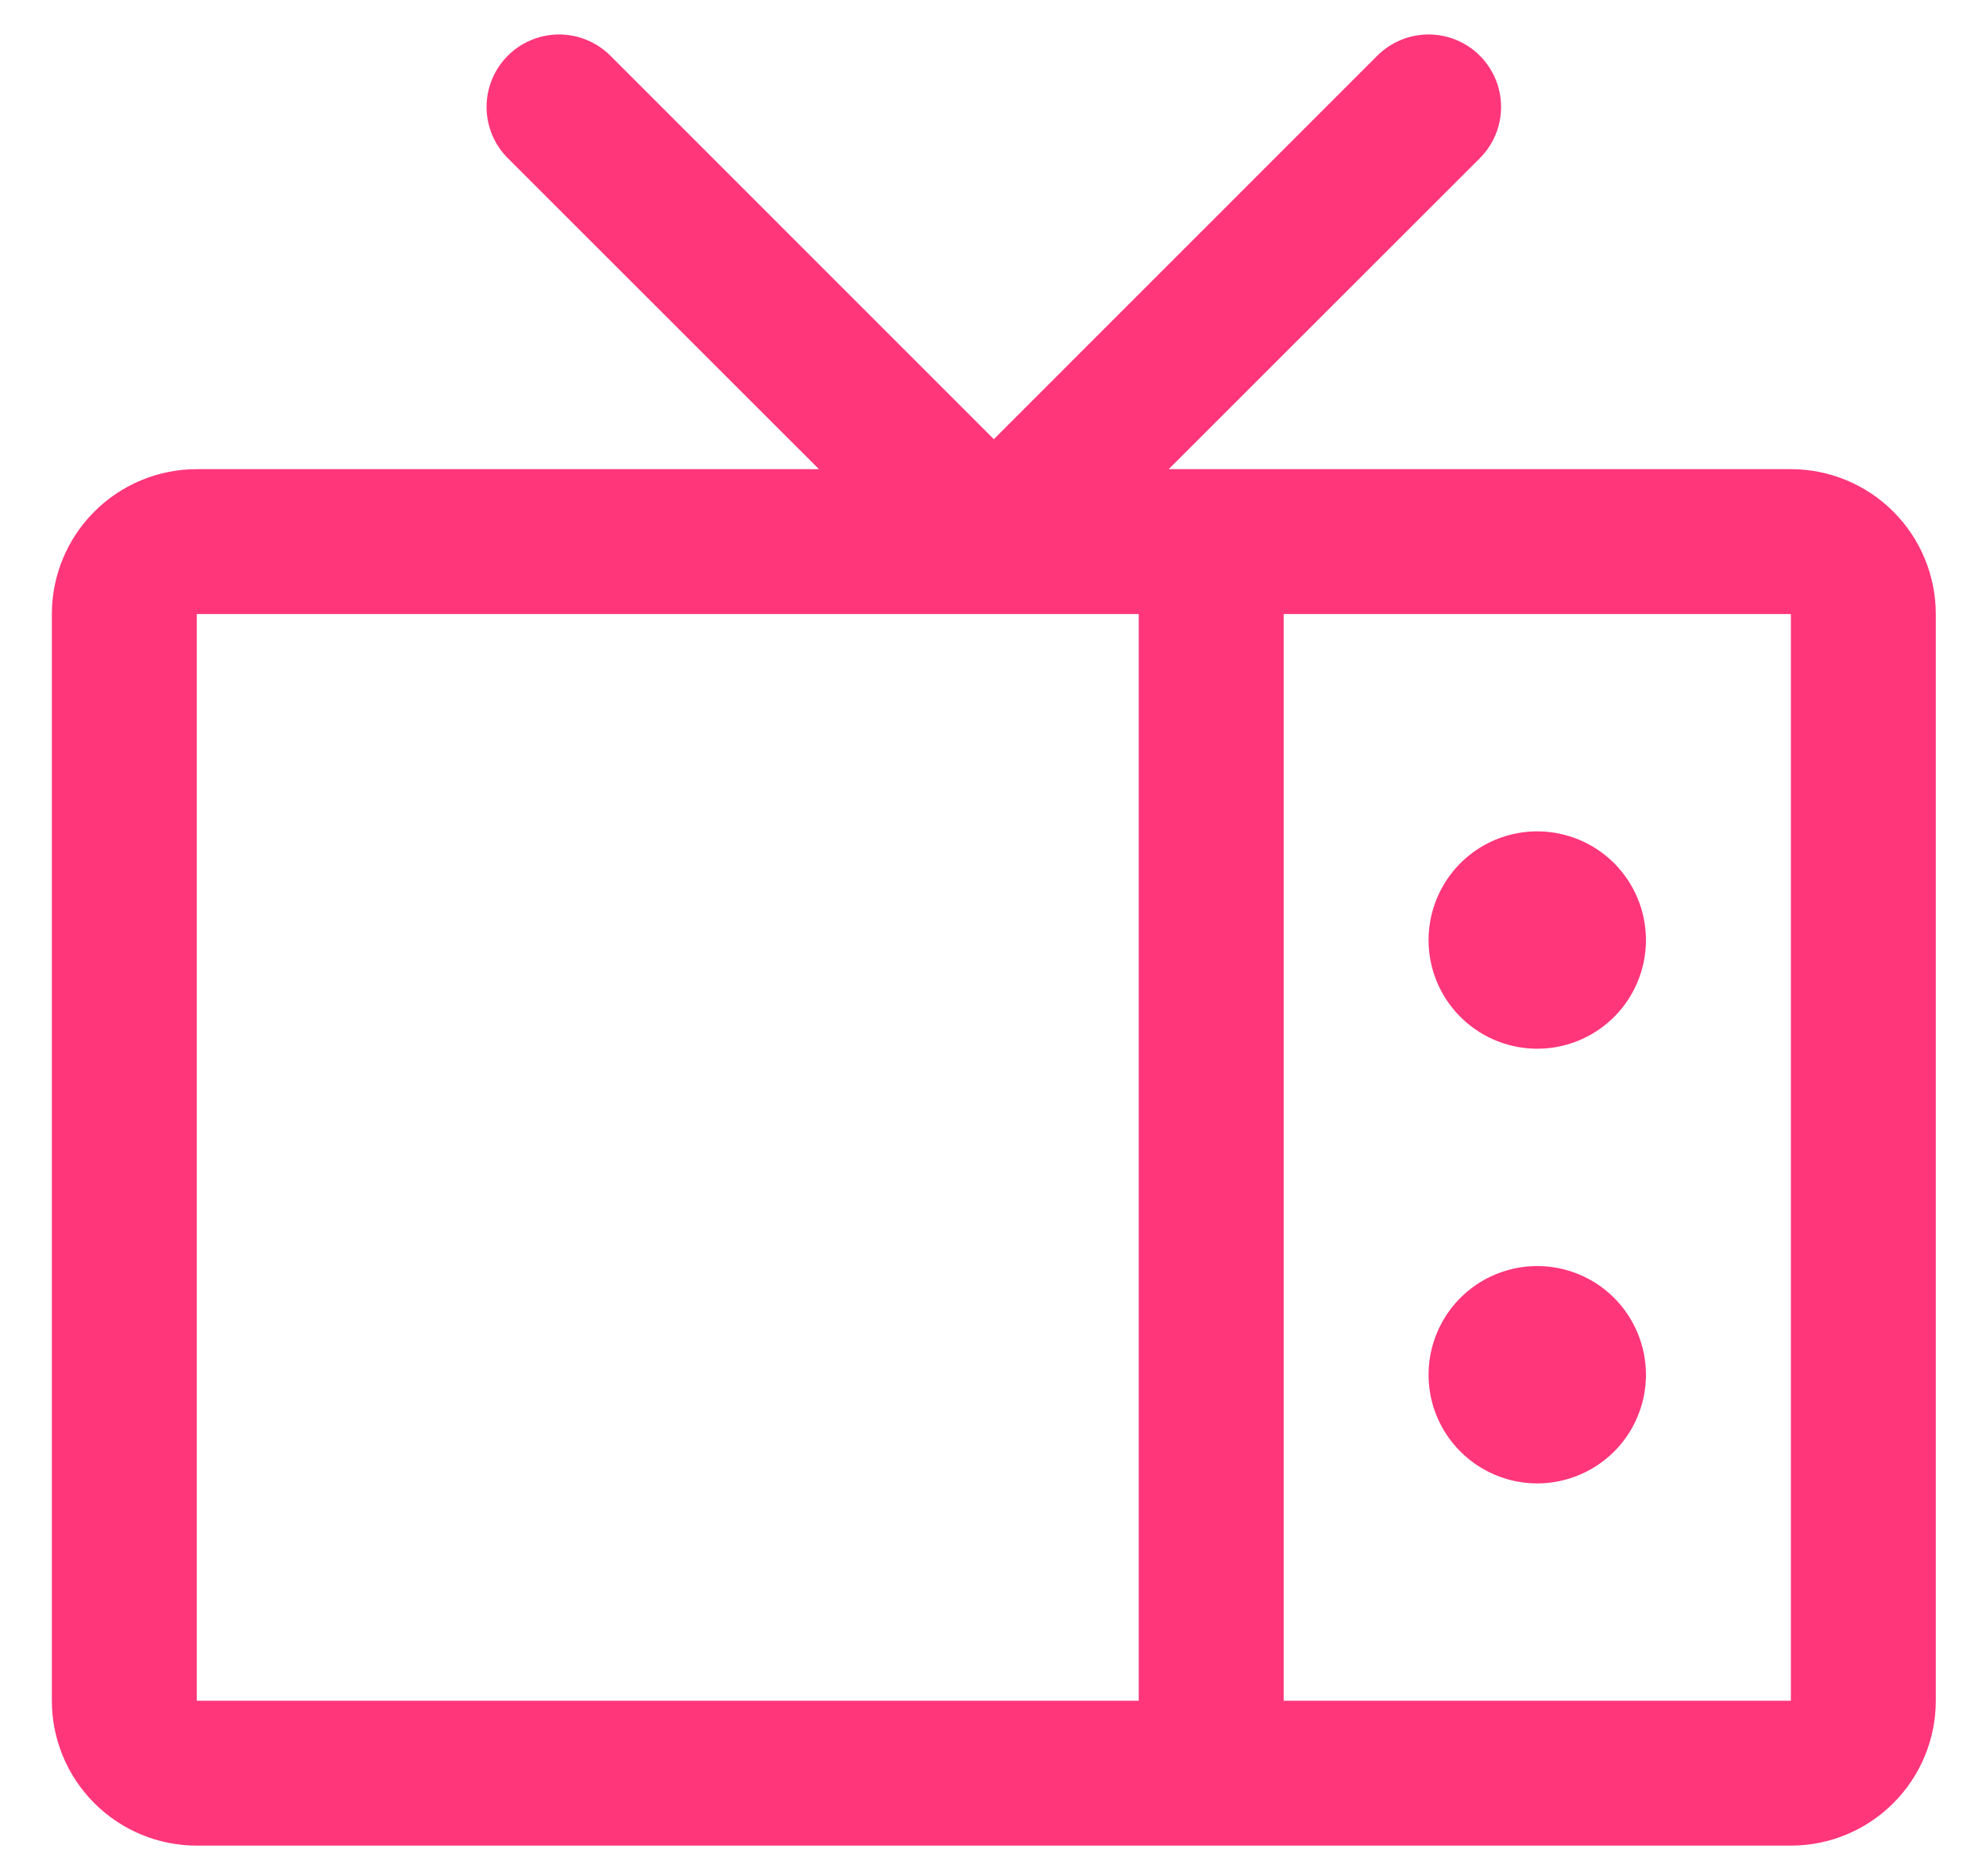
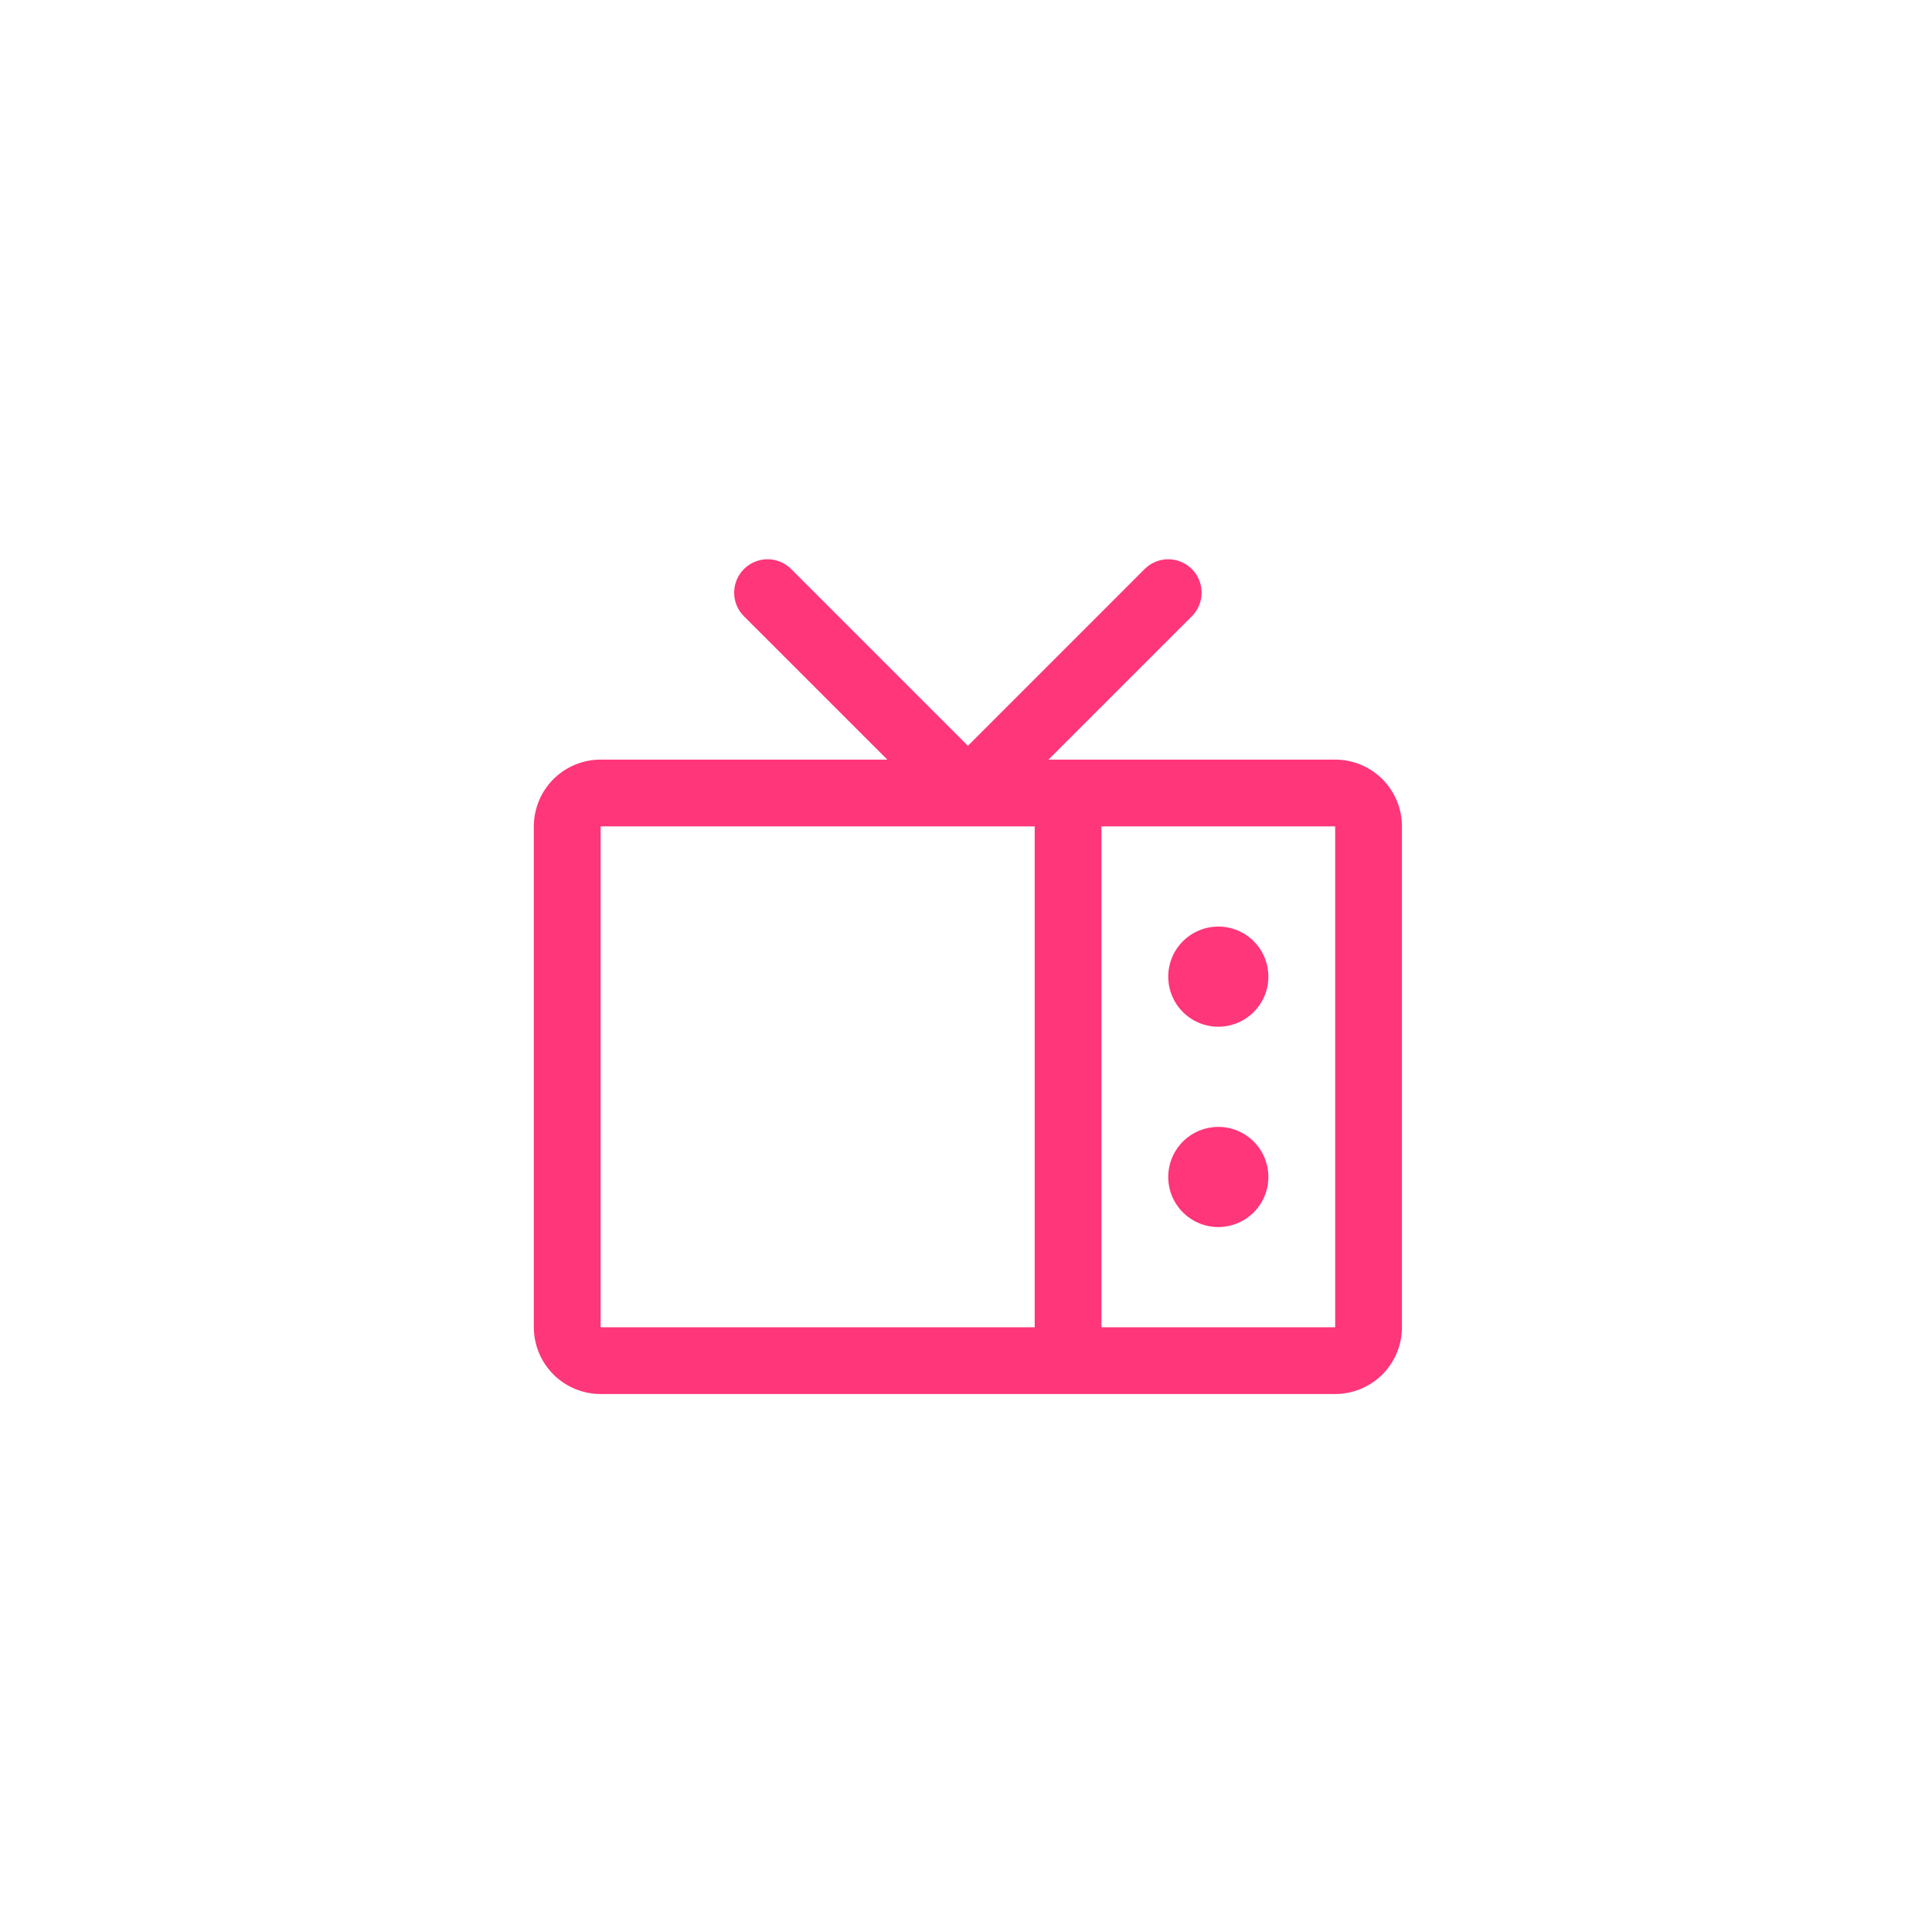
- <svg xmlns="http://www.w3.org/2000/svg" width="36" height="34" viewBox="0 0 36 34" fill="none">
-   <path d="M32.463 8.506H21.185L26.825 2.868C27.071 2.622 27.21 2.288 27.21 1.939C27.21 1.591 27.071 1.256 26.825 1.01C26.578 0.763 26.244 0.625 25.896 0.625C25.547 0.625 25.213 0.763 24.966 1.01L18.015 7.963L11.064 1.01C10.942 0.888 10.797 0.791 10.637 0.725C10.478 0.659 10.307 0.625 10.134 0.625C9.962 0.625 9.791 0.659 9.632 0.725C9.472 0.791 9.327 0.888 9.205 1.01C8.959 1.256 8.82 1.591 8.82 1.939C8.82 2.288 8.959 2.622 9.205 2.868L14.845 8.506H3.567C2.871 8.506 2.202 8.783 1.71 9.276C1.217 9.768 0.94 10.437 0.94 11.133V30.835C0.94 31.531 1.217 32.2 1.71 32.692C2.202 33.185 2.871 33.462 3.567 33.462H32.463C33.16 33.462 33.828 33.185 34.32 32.692C34.813 32.2 35.09 31.531 35.09 30.835V11.133C35.09 10.437 34.813 9.768 34.32 9.276C33.828 8.783 33.16 8.506 32.463 8.506ZM3.567 11.133H20.642V30.835H3.567V11.133ZM32.463 30.835H23.269V11.133H32.463V30.835ZM29.836 17.044C29.836 17.433 29.72 17.814 29.504 18.138C29.288 18.462 28.98 18.715 28.62 18.864C28.26 19.013 27.864 19.052 27.482 18.976C27.099 18.9 26.748 18.712 26.473 18.437C26.197 18.161 26.009 17.81 25.933 17.428C25.858 17.046 25.896 16.65 26.046 16.29C26.195 15.93 26.447 15.622 26.771 15.405C27.095 15.189 27.476 15.073 27.866 15.073C28.388 15.073 28.89 15.281 29.259 15.65C29.628 16.02 29.836 16.521 29.836 17.044ZM29.836 24.924C29.836 25.314 29.72 25.695 29.504 26.019C29.288 26.343 28.98 26.595 28.62 26.744C28.26 26.894 27.864 26.933 27.482 26.857C27.099 26.78 26.748 26.593 26.473 26.317C26.197 26.042 26.009 25.691 25.933 25.309C25.858 24.926 25.896 24.53 26.046 24.17C26.195 23.81 26.447 23.503 26.771 23.286C27.095 23.07 27.476 22.954 27.866 22.954C28.388 22.954 28.89 23.162 29.259 23.531C29.628 23.901 29.836 24.402 29.836 24.924Z" fill="#FF3679" />
+ <svg xmlns="http://www.w3.org/2000/svg" width="76" height="76" viewBox="0 0 76 76" fill="none">
+   <path d="M52.522 29.881H41.245L46.885 24.243C47.131 23.997 47.269 23.663 47.269 23.314C47.269 22.966 47.131 22.631 46.885 22.385C46.638 22.139 46.304 22 45.955 22C45.607 22 45.272 22.139 45.026 22.385L38.075 29.338L31.123 22.385C31.001 22.263 30.856 22.166 30.697 22.1C30.538 22.034 30.367 22 30.194 22C30.021 22 29.851 22.034 29.691 22.1C29.532 22.166 29.387 22.263 29.265 22.385C29.018 22.631 28.88 22.966 28.88 23.314C28.88 23.663 29.018 23.997 29.265 24.243L34.904 29.881H23.627C22.93 29.881 22.262 30.158 21.769 30.651C21.277 31.143 21 31.811 21 32.508V52.21C21 52.906 21.277 53.575 21.769 54.067C22.262 54.56 22.93 54.837 23.627 54.837H52.522C53.219 54.837 53.887 54.56 54.38 54.067C54.873 53.575 55.149 52.906 55.149 52.21V32.508C55.149 31.811 54.873 31.143 54.38 30.651C53.887 30.158 53.219 29.881 52.522 29.881ZM23.627 32.508H40.702V52.21H23.627V32.508ZM52.522 52.21H43.328V32.508H52.522V52.21ZM49.895 38.419C49.895 38.808 49.78 39.189 49.563 39.513C49.347 39.837 49.039 40.09 48.679 40.239C48.319 40.388 47.923 40.427 47.541 40.351C47.159 40.275 46.808 40.087 46.532 39.812C46.257 39.536 46.069 39.185 45.993 38.803C45.917 38.421 45.956 38.025 46.105 37.665C46.254 37.305 46.507 36.997 46.831 36.781C47.155 36.564 47.536 36.449 47.925 36.449C48.448 36.449 48.949 36.656 49.319 37.026C49.688 37.395 49.895 37.896 49.895 38.419ZM49.895 46.299C49.895 46.689 49.78 47.07 49.563 47.394C49.347 47.718 49.039 47.97 48.679 48.119C48.319 48.269 47.923 48.308 47.541 48.232C47.159 48.156 46.808 47.968 46.532 47.692C46.257 47.417 46.069 47.066 45.993 46.684C45.917 46.301 45.956 45.905 46.105 45.545C46.254 45.185 46.507 44.878 46.831 44.661C47.155 44.445 47.536 44.329 47.925 44.329C48.448 44.329 48.949 44.537 49.319 44.906C49.688 45.276 49.895 45.777 49.895 46.299Z" fill="#FF3679" />
</svg>
